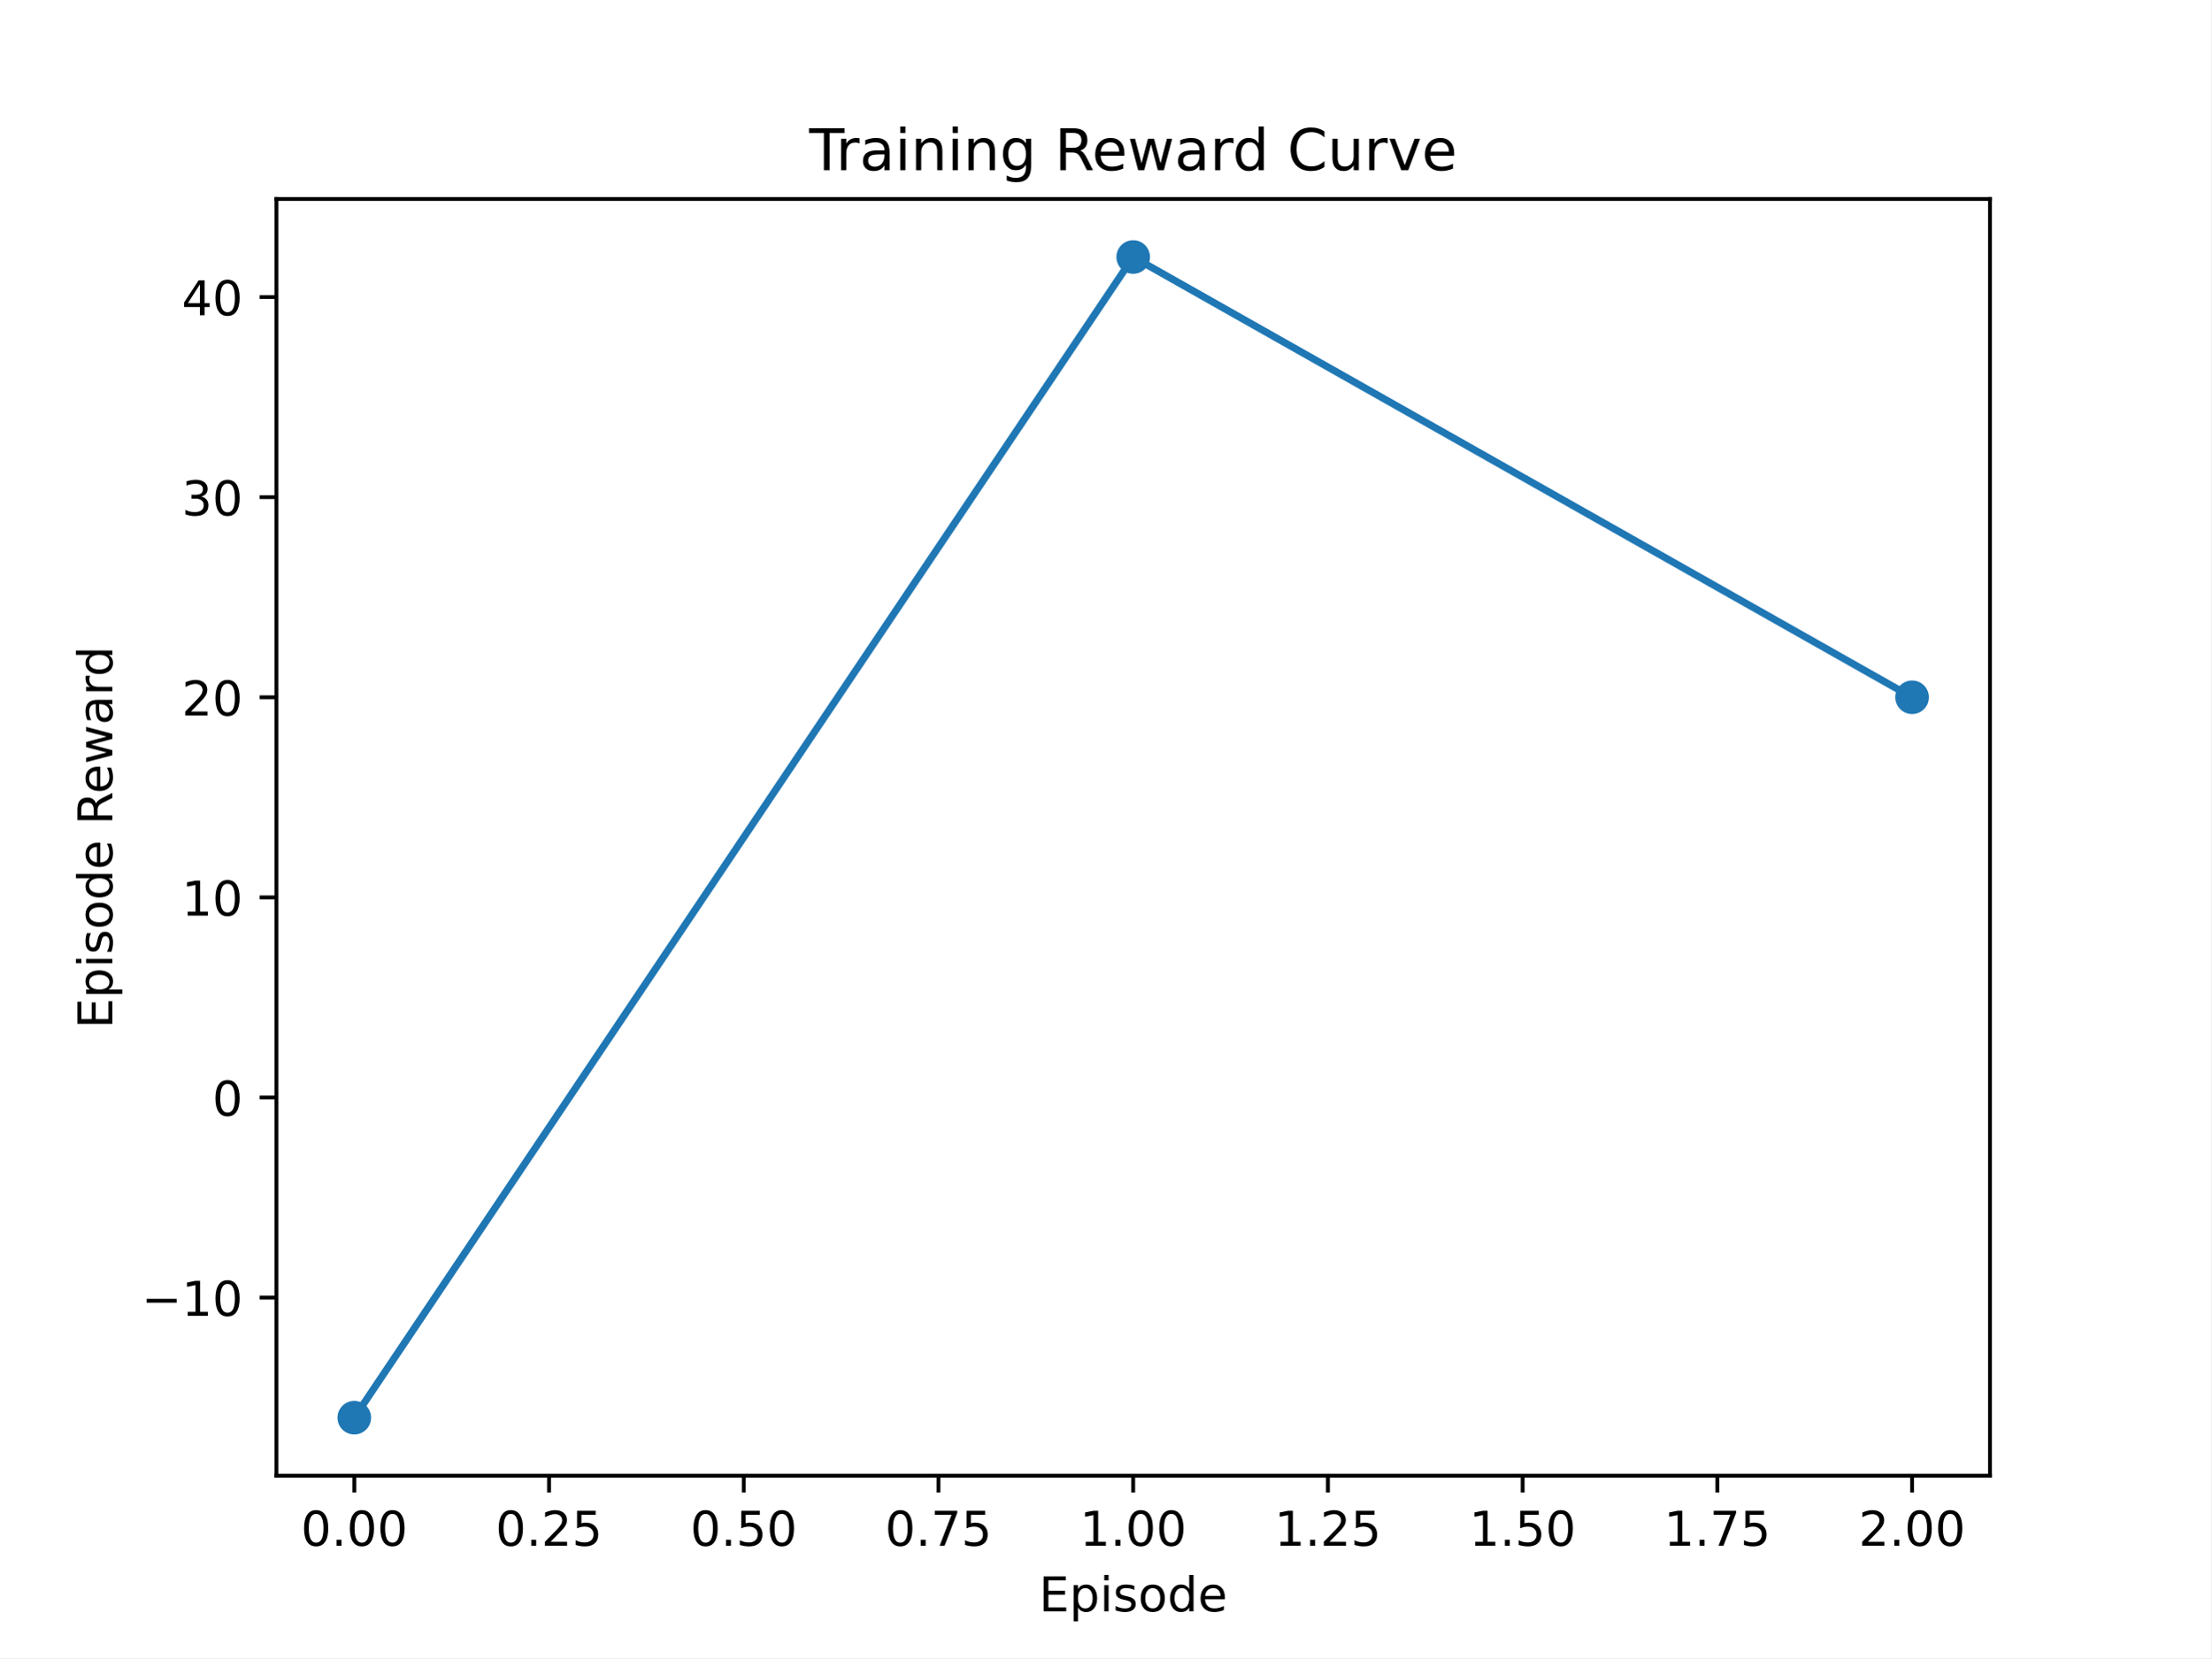
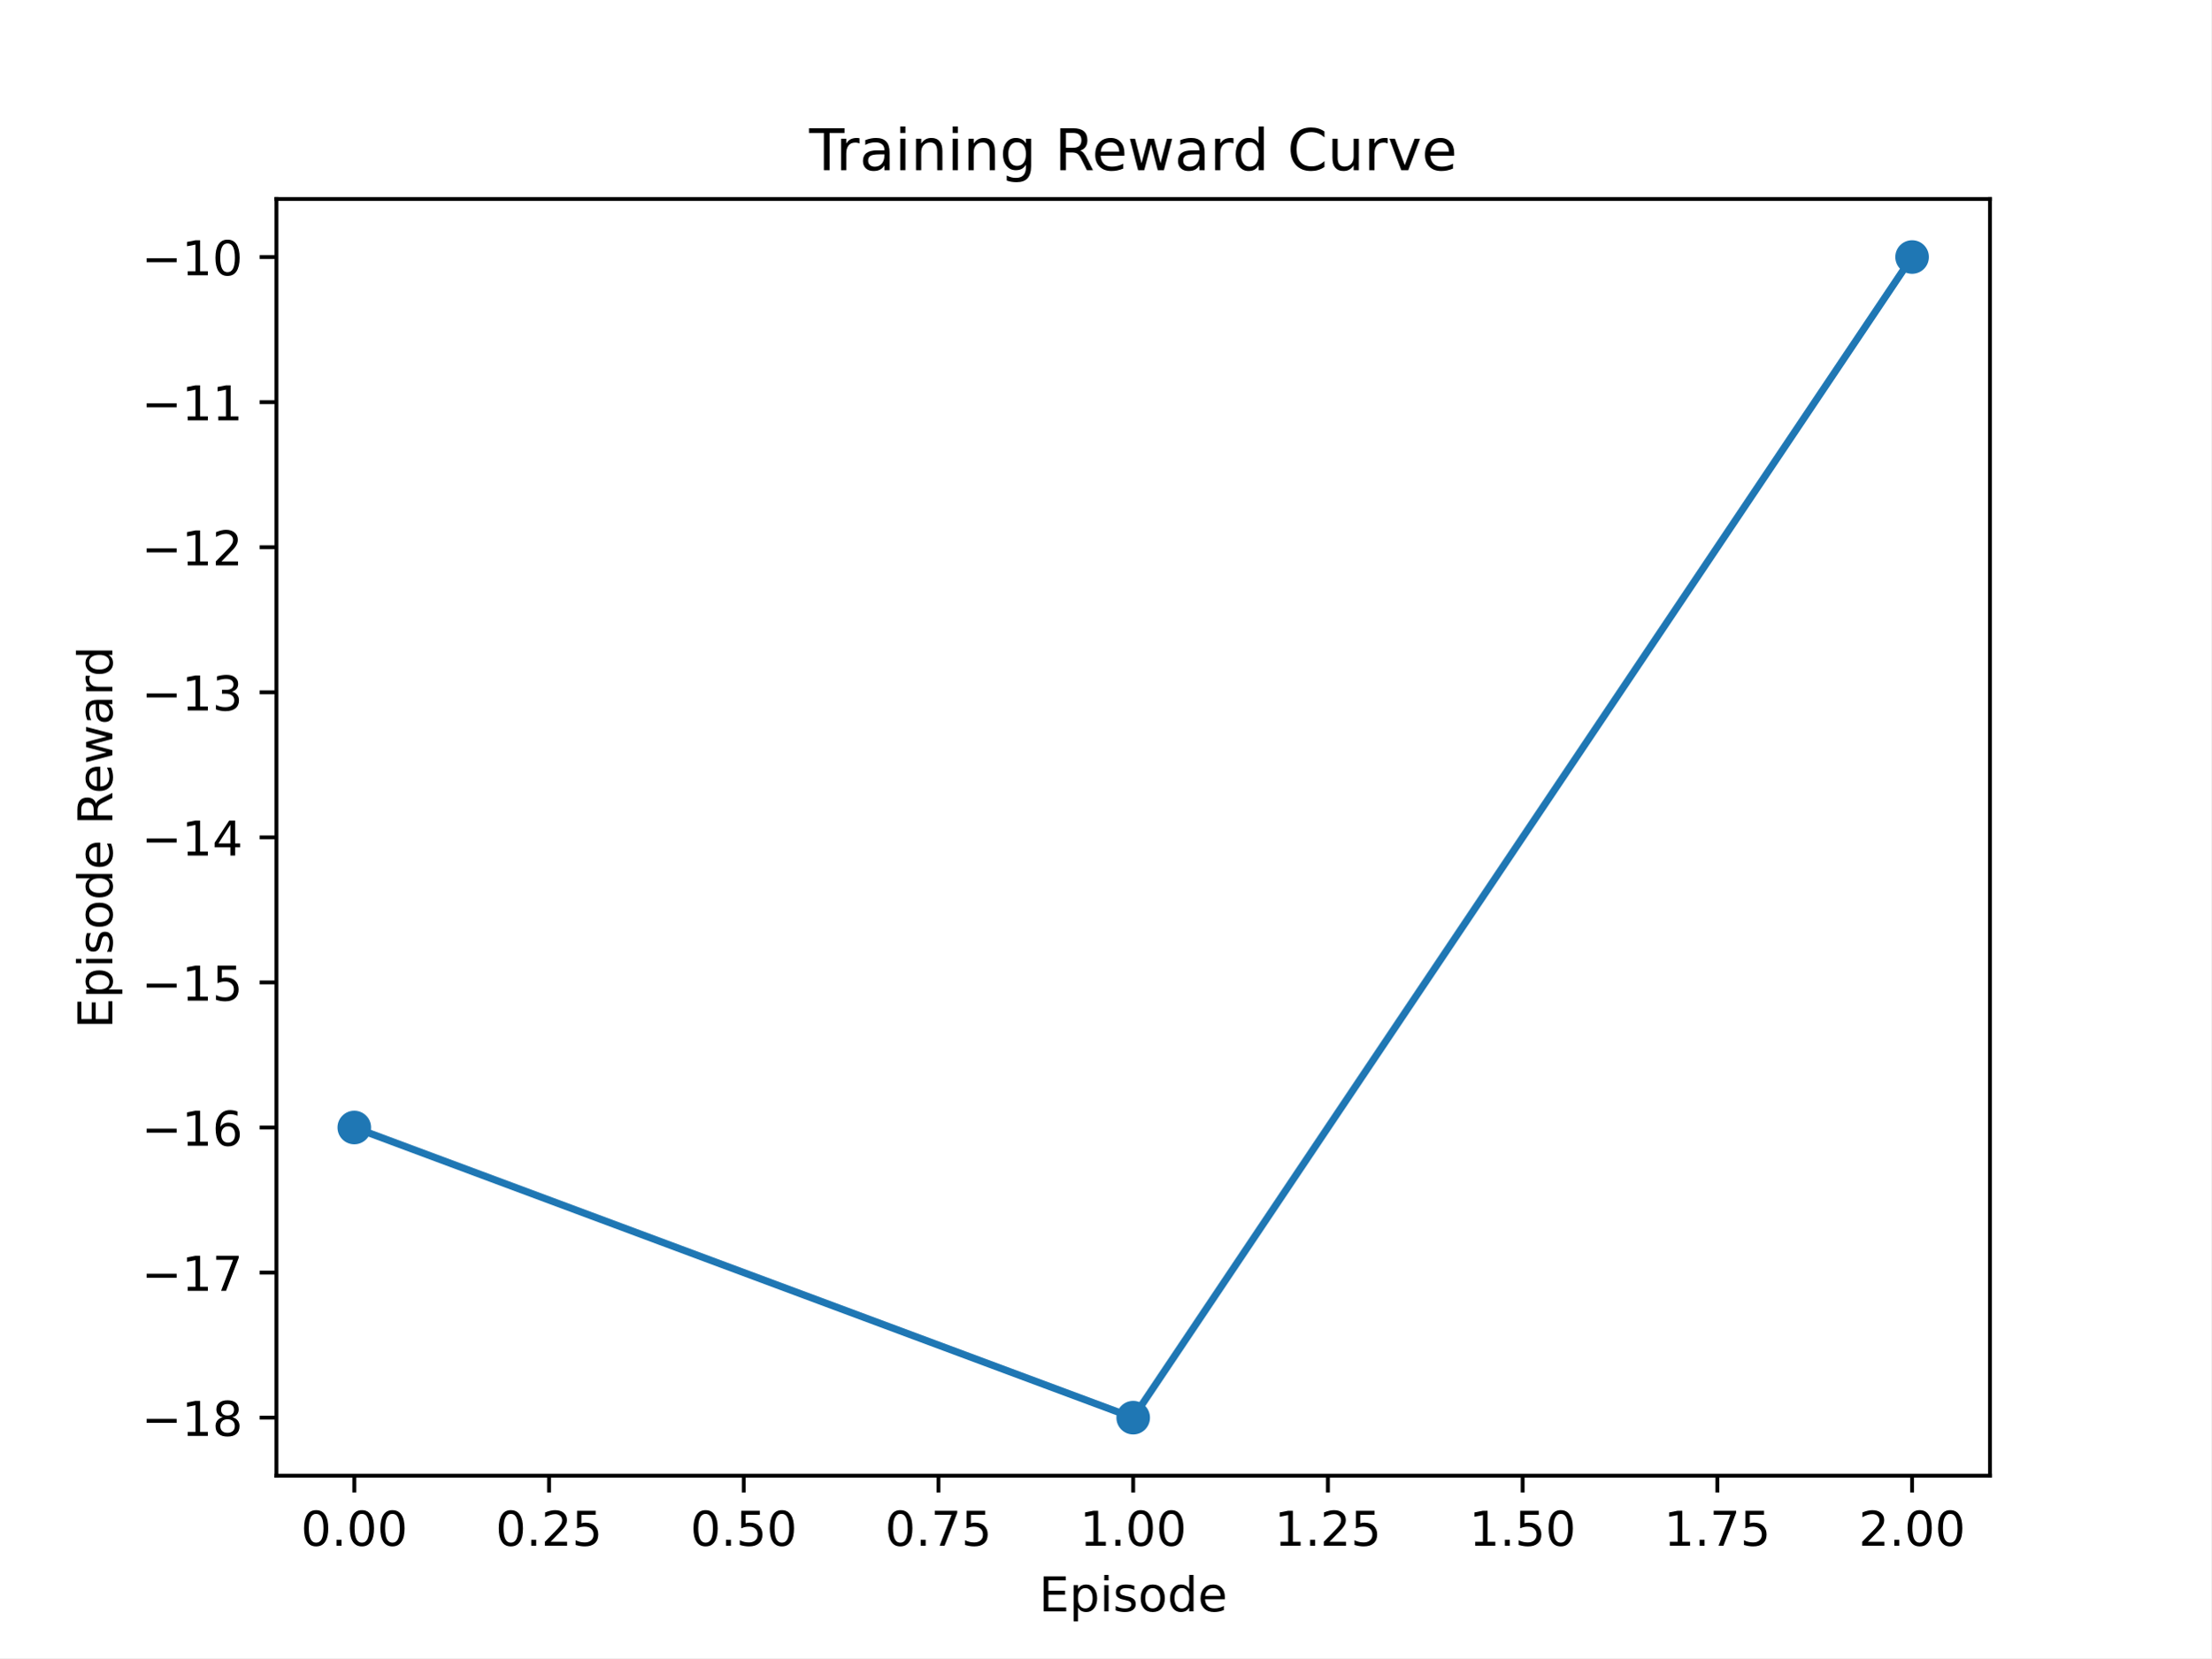
<svg xmlns="http://www.w3.org/2000/svg" xmlns:xlink="http://www.w3.org/1999/xlink" width="460.8pt" height="345.6pt" viewBox="0 0 460.8 345.6" version="1.1">
  <defs>
    <style type="text/css">*{stroke-linejoin: round; stroke-linecap: butt}</style>
  </defs>
  <g id="figure_1">
    <g id="patch_1">
      <path d="M 0 345.6  L 460.8 345.6  L 460.8 0  L 0 0  z " style="fill: #ffffff" />
    </g>
    <g id="axes_1">
      <g id="patch_2">
        <path d="M 57.6 307.584  L 414.72 307.584  L 414.72 41.472  L 57.6 41.472  z " style="fill: #ffffff" />
      </g>
      <g id="matplotlib.axis_1">
        <g id="xtick_1">
          <g id="line2d_1">
            <defs>
-               <path id="mb37537cf32" d="M 0 0  L 0 3.5  " style="stroke: #000000; stroke-width: 0.8" />
+               <path id="m8e12ad077d" d="M 0 0  L 0 3.5  " style="stroke: #000000; stroke-width: 0.8" />
            </defs>
            <g>
-               <use xlink:href="#mb37537cf32" x="73.833" y="307.584" style="stroke: #000000; stroke-width: 0.8" />
+               <use xlink:href="#m8e12ad077d" x="73.833" y="307.584" style="stroke: #000000; stroke-width: 0.8" />
            </g>
          </g>
          <g id="text_1">
            <g transform="translate(62.69991 322.1824) scale(0.1 -0.1)">
              <defs>
                <path id="DejaVuSans-30" d="M 2034 4250  Q 1547 4250 1301 3770  Q 1056 3291 1056 2328  Q 1056 1369 1301 889  Q 1547 409 2034 409  Q 2525 409 2770 889  Q 3016 1369 3016 2328  Q 3016 3291 2770 3770  Q 2525 4250 2034 4250  z M 2034 4750  Q 2819 4750 3233 4129  Q 3647 3509 3647 2328  Q 3647 1150 3233 529  Q 2819 -91 2034 -91  Q 1250 -91 836 529  Q 422 1150 422 2328  Q 422 3509 836 4129  Q 1250 4750 2034 4750  z " transform="scale(0.015625)" />
                <path id="DejaVuSans-2e" d="M 684 794  L 1344 794  L 1344 0  L 684 0  L 684 794  z " transform="scale(0.015625)" />
              </defs>
              <use xlink:href="#DejaVuSans-30" />
              <use xlink:href="#DejaVuSans-2e" x="63.623" />
              <use xlink:href="#DejaVuSans-30" x="95.41" />
              <use xlink:href="#DejaVuSans-30" x="159.033" />
            </g>
          </g>
        </g>
        <g id="xtick_2">
          <g id="line2d_2">
            <g>
-               <use xlink:href="#mb37537cf32" x="114.415" y="307.584" style="stroke: #000000; stroke-width: 0.8" />
+               <use xlink:href="#m8e12ad077d" x="114.415" y="307.584" style="stroke: #000000; stroke-width: 0.8" />
            </g>
          </g>
          <g id="text_2">
            <g transform="translate(103.2817 322.1824) scale(0.1 -0.1)">
              <defs>
                <path id="DejaVuSans-32" d="M 1228 531  L 3431 531  L 3431 0  L 469 0  L 469 531  Q 828 903 1448 1529  Q 2069 2156 2228 2338  Q 2531 2678 2651 2914  Q 2772 3150 2772 3378  Q 2772 3750 2511 3984  Q 2250 4219 1831 4219  Q 1534 4219 1204 4116  Q 875 4013 500 3803  L 500 4441  Q 881 4594 1212 4672  Q 1544 4750 1819 4750  Q 2544 4750 2975 4387  Q 3406 4025 3406 3419  Q 3406 3131 3298 2873  Q 3191 2616 2906 2266  Q 2828 2175 2409 1742  Q 1991 1309 1228 531  z " transform="scale(0.015625)" />
                <path id="DejaVuSans-35" d="M 691 4666  L 3169 4666  L 3169 4134  L 1269 4134  L 1269 2991  Q 1406 3038 1543 3061  Q 1681 3084 1819 3084  Q 2600 3084 3056 2656  Q 3513 2228 3513 1497  Q 3513 744 3044 326  Q 2575 -91 1722 -91  Q 1428 -91 1123 -41  Q 819 9 494 109  L 494 744  Q 775 591 1075 516  Q 1375 441 1709 441  Q 2250 441 2565 725  Q 2881 1009 2881 1497  Q 2881 1984 2565 2268  Q 2250 2553 1709 2553  Q 1456 2553 1204 2497  Q 953 2441 691 2322  L 691 4666  z " transform="scale(0.015625)" />
              </defs>
              <use xlink:href="#DejaVuSans-30" />
              <use xlink:href="#DejaVuSans-2e" x="63.623" />
              <use xlink:href="#DejaVuSans-32" x="95.41" />
              <use xlink:href="#DejaVuSans-35" x="159.033" />
            </g>
          </g>
        </g>
        <g id="xtick_3">
          <g id="line2d_3">
            <g>
-               <use xlink:href="#mb37537cf32" x="154.996" y="307.584" style="stroke: #000000; stroke-width: 0.8" />
+               <use xlink:href="#m8e12ad077d" x="154.996" y="307.584" style="stroke: #000000; stroke-width: 0.8" />
            </g>
          </g>
          <g id="text_3">
            <g transform="translate(143.8636 322.1824) scale(0.1 -0.1)">
              <use xlink:href="#DejaVuSans-30" />
              <use xlink:href="#DejaVuSans-2e" x="63.623" />
              <use xlink:href="#DejaVuSans-35" x="95.41" />
              <use xlink:href="#DejaVuSans-30" x="159.033" />
            </g>
          </g>
        </g>
        <g id="xtick_4">
          <g id="line2d_4">
            <g>
-               <use xlink:href="#mb37537cf32" x="195.578" y="307.584" style="stroke: #000000; stroke-width: 0.8" />
+               <use xlink:href="#m8e12ad077d" x="195.578" y="307.584" style="stroke: #000000; stroke-width: 0.8" />
            </g>
          </g>
          <g id="text_4">
            <g transform="translate(184.4454 322.1824) scale(0.1 -0.1)">
              <defs>
                <path id="DejaVuSans-37" d="M 525 4666  L 3525 4666  L 3525 4397  L 1831 0  L 1172 0  L 2766 4134  L 525 4134  L 525 4666  z " transform="scale(0.015625)" />
              </defs>
              <use xlink:href="#DejaVuSans-30" />
              <use xlink:href="#DejaVuSans-2e" x="63.623" />
              <use xlink:href="#DejaVuSans-37" x="95.41" />
              <use xlink:href="#DejaVuSans-35" x="159.033" />
            </g>
          </g>
        </g>
        <g id="xtick_5">
          <g id="line2d_5">
            <g>
-               <use xlink:href="#mb37537cf32" x="236.16" y="307.584" style="stroke: #000000; stroke-width: 0.8" />
+               <use xlink:href="#m8e12ad077d" x="236.16" y="307.584" style="stroke: #000000; stroke-width: 0.8" />
            </g>
          </g>
          <g id="text_5">
            <g transform="translate(225.0272 322.1824) scale(0.1 -0.1)">
              <defs>
                <path id="DejaVuSans-31" d="M 794 531  L 1825 531  L 1825 4091  L 703 3866  L 703 4441  L 1819 4666  L 2450 4666  L 2450 531  L 3481 531  L 3481 0  L 794 0  L 794 531  z " transform="scale(0.015625)" />
              </defs>
              <use xlink:href="#DejaVuSans-31" />
              <use xlink:href="#DejaVuSans-2e" x="63.623" />
              <use xlink:href="#DejaVuSans-30" x="95.41" />
              <use xlink:href="#DejaVuSans-30" x="159.033" />
            </g>
          </g>
        </g>
        <g id="xtick_6">
          <g id="line2d_6">
            <g>
-               <use xlink:href="#mb37537cf32" x="276.742" y="307.584" style="stroke: #000000; stroke-width: 0.8" />
+               <use xlink:href="#m8e12ad077d" x="276.742" y="307.584" style="stroke: #000000; stroke-width: 0.8" />
            </g>
          </g>
          <g id="text_6">
            <g transform="translate(265.609 322.1824) scale(0.1 -0.1)">
              <use xlink:href="#DejaVuSans-31" />
              <use xlink:href="#DejaVuSans-2e" x="63.623" />
              <use xlink:href="#DejaVuSans-32" x="95.41" />
              <use xlink:href="#DejaVuSans-35" x="159.033" />
            </g>
          </g>
        </g>
        <g id="xtick_7">
          <g id="line2d_7">
            <g>
-               <use xlink:href="#mb37537cf32" x="317.324" y="307.584" style="stroke: #000000; stroke-width: 0.8" />
+               <use xlink:href="#m8e12ad077d" x="317.324" y="307.584" style="stroke: #000000; stroke-width: 0.8" />
            </g>
          </g>
          <g id="text_7">
            <g transform="translate(306.1908 322.1824) scale(0.1 -0.1)">
              <use xlink:href="#DejaVuSans-31" />
              <use xlink:href="#DejaVuSans-2e" x="63.623" />
              <use xlink:href="#DejaVuSans-35" x="95.41" />
              <use xlink:href="#DejaVuSans-30" x="159.033" />
            </g>
          </g>
        </g>
        <g id="xtick_8">
          <g id="line2d_8">
            <g>
-               <use xlink:href="#mb37537cf32" x="357.905" y="307.584" style="stroke: #000000; stroke-width: 0.8" />
+               <use xlink:href="#m8e12ad077d" x="357.905" y="307.584" style="stroke: #000000; stroke-width: 0.8" />
            </g>
          </g>
          <g id="text_8">
            <g transform="translate(346.7726 322.1824) scale(0.1 -0.1)">
              <use xlink:href="#DejaVuSans-31" />
              <use xlink:href="#DejaVuSans-2e" x="63.623" />
              <use xlink:href="#DejaVuSans-37" x="95.41" />
              <use xlink:href="#DejaVuSans-35" x="159.033" />
            </g>
          </g>
        </g>
        <g id="xtick_9">
          <g id="line2d_9">
            <g>
-               <use xlink:href="#mb37537cf32" x="398.487" y="307.584" style="stroke: #000000; stroke-width: 0.8" />
+               <use xlink:href="#m8e12ad077d" x="398.487" y="307.584" style="stroke: #000000; stroke-width: 0.8" />
            </g>
          </g>
          <g id="text_9">
            <g transform="translate(387.3545 322.1824) scale(0.1 -0.1)">
              <use xlink:href="#DejaVuSans-32" />
              <use xlink:href="#DejaVuSans-2e" x="63.623" />
              <use xlink:href="#DejaVuSans-30" x="95.41" />
              <use xlink:href="#DejaVuSans-30" x="159.033" />
            </g>
          </g>
        </g>
        <g id="text_10">
          <g transform="translate(216.5225 335.8606) scale(0.1 -0.1)">
            <defs>
              <path id="DejaVuSans-45" d="M 628 4666  L 3578 4666  L 3578 4134  L 1259 4134  L 1259 2753  L 3481 2753  L 3481 2222  L 1259 2222  L 1259 531  L 3634 531  L 3634 0  L 628 0  L 628 4666  z " transform="scale(0.015625)" />
              <path id="DejaVuSans-70" d="M 1159 525  L 1159 -1331  L 581 -1331  L 581 3500  L 1159 3500  L 1159 2969  Q 1341 3281 1617 3432  Q 1894 3584 2278 3584  Q 2916 3584 3314 3078  Q 3713 2572 3713 1747  Q 3713 922 3314 415  Q 2916 -91 2278 -91  Q 1894 -91 1617 61  Q 1341 213 1159 525  z M 3116 1747  Q 3116 2381 2855 2742  Q 2594 3103 2138 3103  Q 1681 3103 1420 2742  Q 1159 2381 1159 1747  Q 1159 1113 1420 752  Q 1681 391 2138 391  Q 2594 391 2855 752  Q 3116 1113 3116 1747  z " transform="scale(0.015625)" />
              <path id="DejaVuSans-69" d="M 603 3500  L 1178 3500  L 1178 0  L 603 0  L 603 3500  z M 603 4863  L 1178 4863  L 1178 4134  L 603 4134  L 603 4863  z " transform="scale(0.015625)" />
              <path id="DejaVuSans-73" d="M 2834 3397  L 2834 2853  Q 2591 2978 2328 3040  Q 2066 3103 1784 3103  Q 1356 3103 1142 2972  Q 928 2841 928 2578  Q 928 2378 1081 2264  Q 1234 2150 1697 2047  L 1894 2003  Q 2506 1872 2764 1633  Q 3022 1394 3022 966  Q 3022 478 2636 193  Q 2250 -91 1575 -91  Q 1294 -91 989 -36  Q 684 19 347 128  L 347 722  Q 666 556 975 473  Q 1284 391 1588 391  Q 1994 391 2212 530  Q 2431 669 2431 922  Q 2431 1156 2273 1281  Q 2116 1406 1581 1522  L 1381 1569  Q 847 1681 609 1914  Q 372 2147 372 2553  Q 372 3047 722 3315  Q 1072 3584 1716 3584  Q 2034 3584 2315 3537  Q 2597 3491 2834 3397  z " transform="scale(0.015625)" />
              <path id="DejaVuSans-6f" d="M 1959 3097  Q 1497 3097 1228 2736  Q 959 2375 959 1747  Q 959 1119 1226 758  Q 1494 397 1959 397  Q 2419 397 2687 759  Q 2956 1122 2956 1747  Q 2956 2369 2687 2733  Q 2419 3097 1959 3097  z M 1959 3584  Q 2709 3584 3137 3096  Q 3566 2609 3566 1747  Q 3566 888 3137 398  Q 2709 -91 1959 -91  Q 1206 -91 779 398  Q 353 888 353 1747  Q 353 2609 779 3096  Q 1206 3584 1959 3584  z " transform="scale(0.015625)" />
              <path id="DejaVuSans-64" d="M 2906 2969  L 2906 4863  L 3481 4863  L 3481 0  L 2906 0  L 2906 525  Q 2725 213 2448 61  Q 2172 -91 1784 -91  Q 1150 -91 751 415  Q 353 922 353 1747  Q 353 2572 751 3078  Q 1150 3584 1784 3584  Q 2172 3584 2448 3432  Q 2725 3281 2906 2969  z M 947 1747  Q 947 1113 1208 752  Q 1469 391 1925 391  Q 2381 391 2643 752  Q 2906 1113 2906 1747  Q 2906 2381 2643 2742  Q 2381 3103 1925 3103  Q 1469 3103 1208 2742  Q 947 2381 947 1747  z " transform="scale(0.015625)" />
              <path id="DejaVuSans-65" d="M 3597 1894  L 3597 1613  L 953 1613  Q 991 1019 1311 708  Q 1631 397 2203 397  Q 2534 397 2845 478  Q 3156 559 3463 722  L 3463 178  Q 3153 47 2828 -22  Q 2503 -91 2169 -91  Q 1331 -91 842 396  Q 353 884 353 1716  Q 353 2575 817 3079  Q 1281 3584 2069 3584  Q 2775 3584 3186 3129  Q 3597 2675 3597 1894  z M 3022 2063  Q 3016 2534 2758 2815  Q 2500 3097 2075 3097  Q 1594 3097 1305 2825  Q 1016 2553 972 2059  L 3022 2063  z " transform="scale(0.015625)" />
            </defs>
            <use xlink:href="#DejaVuSans-45" />
            <use xlink:href="#DejaVuSans-70" x="63.184" />
            <use xlink:href="#DejaVuSans-69" x="126.66" />
            <use xlink:href="#DejaVuSans-73" x="154.443" />
            <use xlink:href="#DejaVuSans-6f" x="206.543" />
            <use xlink:href="#DejaVuSans-64" x="267.725" />
            <use xlink:href="#DejaVuSans-65" x="331.201" />
          </g>
        </g>
      </g>
      <g id="matplotlib.axis_2">
        <g id="ytick_1">
          <g id="line2d_10">
            <defs>
-               <path id="mcfd0d79a10" d="M 0 0  L -3.5 0  " style="stroke: #000000; stroke-width: 0.8" />
+               <path id="m39dcddbea9" d="M 0 0  L -3.5 0  " style="stroke: #000000; stroke-width: 0.8" />
            </defs>
            <g>
-               <use xlink:href="#mcfd0d79a10" x="57.6" y="270.462" style="stroke: #000000; stroke-width: 0.8" />
+               <use xlink:href="#m39dcddbea9" x="57.6" y="295.488" style="stroke: #000000; stroke-width: 0.8" />
            </g>
          </g>
          <g id="text_11">
-             <g transform="translate(29.49531 274.261) scale(0.1 -0.1)">
+             <g transform="translate(29.49531 299.2872) scale(0.1 -0.1)">
              <defs>
                <path id="DejaVuSans-2212" d="M 678 2272  L 4684 2272  L 4684 1741  L 678 1741  L 678 2272  z " transform="scale(0.015625)" />
-               </defs>
-               <use xlink:href="#DejaVuSans-2212" />
-               <use xlink:href="#DejaVuSans-31" x="83.789" />
-               <use xlink:href="#DejaVuSans-30" x="147.412" />
+                 <path id="DejaVuSans-38" d="M 2034 2216  Q 1584 2216 1326 1975  Q 1069 1734 1069 1313  Q 1069 891 1326 650  Q 1584 409 2034 409  Q 2484 409 2743 651  Q 3003 894 3003 1313  Q 3003 1734 2745 1975  Q 2488 2216 2034 2216  z M 1403 2484  Q 997 2584 770 2862  Q 544 3141 544 3541  Q 544 4100 942 4425  Q 1341 4750 2034 4750  Q 2731 4750 3128 4425  Q 3525 4100 3525 3541  Q 3525 3141 3298 2862  Q 3072 2584 2669 2484  Q 3125 2378 3379 2068  Q 3634 1759 3634 1313  Q 3634 634 3220 271  Q 2806 -91 2034 -91  Q 1263 -91 848 271  Q 434 634 434 1313  Q 434 1759 690 2068  Q 947 2378 1403 2484  z M 1172 3481  Q 1172 3119 1398 2916  Q 1625 2713 2034 2713  Q 2441 2713 2670 2916  Q 2900 3119 2900 3481  Q 2900 3844 2670 4047  Q 2441 4250 2034 4250  Q 1625 4250 1398 4047  Q 1172 3844 1172 3481  z " transform="scale(0.015625)" />
+               </defs>
+               <use xlink:href="#DejaVuSans-2212" />
+               <use xlink:href="#DejaVuSans-31" x="83.789" />
+               <use xlink:href="#DejaVuSans-38" x="147.412" />
            </g>
          </g>
        </g>
        <g id="ytick_2">
          <g id="line2d_11">
            <g>
-               <use xlink:href="#mcfd0d79a10" x="57.6" y="228.751" style="stroke: #000000; stroke-width: 0.8" />
+               <use xlink:href="#m39dcddbea9" x="57.6" y="265.248" style="stroke: #000000; stroke-width: 0.8" />
            </g>
          </g>
          <g id="text_12">
-             <g transform="translate(44.2375 232.5507) scale(0.1 -0.1)">
-               <use xlink:href="#DejaVuSans-30" />
+             <g transform="translate(29.49531 269.0472) scale(0.1 -0.1)">
+               <use xlink:href="#DejaVuSans-2212" />
+               <use xlink:href="#DejaVuSans-31" x="83.789" />
+               <use xlink:href="#DejaVuSans-37" x="147.412" />
            </g>
          </g>
        </g>
        <g id="ytick_3">
          <g id="line2d_12">
            <g>
-               <use xlink:href="#mcfd0d79a10" x="57.6" y="187.041" style="stroke: #000000; stroke-width: 0.8" />
+               <use xlink:href="#m39dcddbea9" x="57.6" y="235.008" style="stroke: #000000; stroke-width: 0.8" />
            </g>
          </g>
          <g id="text_13">
-             <g transform="translate(37.875 190.8403) scale(0.1 -0.1)">
-               <use xlink:href="#DejaVuSans-31" />
-               <use xlink:href="#DejaVuSans-30" x="63.623" />
+             <g transform="translate(29.49531 238.8072) scale(0.1 -0.1)">
+               <defs>
+                 <path id="DejaVuSans-36" d="M 2113 2584  Q 1688 2584 1439 2293  Q 1191 2003 1191 1497  Q 1191 994 1439 701  Q 1688 409 2113 409  Q 2538 409 2786 701  Q 3034 994 3034 1497  Q 3034 2003 2786 2293  Q 2538 2584 2113 2584  z M 3366 4563  L 3366 3988  Q 3128 4100 2886 4159  Q 2644 4219 2406 4219  Q 1781 4219 1451 3797  Q 1122 3375 1075 2522  Q 1259 2794 1537 2939  Q 1816 3084 2150 3084  Q 2853 3084 3261 2657  Q 3669 2231 3669 1497  Q 3669 778 3244 343  Q 2819 -91 2113 -91  Q 1303 -91 875 529  Q 447 1150 447 2328  Q 447 3434 972 4092  Q 1497 4750 2381 4750  Q 2619 4750 2861 4703  Q 3103 4656 3366 4563  z " transform="scale(0.015625)" />
+               </defs>
+               <use xlink:href="#DejaVuSans-2212" />
+               <use xlink:href="#DejaVuSans-31" x="83.789" />
+               <use xlink:href="#DejaVuSans-36" x="147.412" />
            </g>
          </g>
        </g>
        <g id="ytick_4">
          <g id="line2d_13">
            <g>
-               <use xlink:href="#mcfd0d79a10" x="57.6" y="145.331" style="stroke: #000000; stroke-width: 0.8" />
+               <use xlink:href="#m39dcddbea9" x="57.6" y="204.768" style="stroke: #000000; stroke-width: 0.8" />
            </g>
          </g>
          <g id="text_14">
-             <g transform="translate(37.875 149.13) scale(0.1 -0.1)">
-               <use xlink:href="#DejaVuSans-32" />
-               <use xlink:href="#DejaVuSans-30" x="63.623" />
+             <g transform="translate(29.49531 208.5672) scale(0.1 -0.1)">
+               <use xlink:href="#DejaVuSans-2212" />
+               <use xlink:href="#DejaVuSans-31" x="83.789" />
+               <use xlink:href="#DejaVuSans-35" x="147.412" />
            </g>
          </g>
        </g>
        <g id="ytick_5">
          <g id="line2d_14">
            <g>
-               <use xlink:href="#mcfd0d79a10" x="57.6" y="103.62" style="stroke: #000000; stroke-width: 0.8" />
+               <use xlink:href="#m39dcddbea9" x="57.6" y="174.528" style="stroke: #000000; stroke-width: 0.8" />
            </g>
          </g>
          <g id="text_15">
-             <g transform="translate(37.875 107.4196) scale(0.1 -0.1)">
-               <defs>
-                 <path id="DejaVuSans-33" d="M 2597 2516  Q 3050 2419 3304 2112  Q 3559 1806 3559 1356  Q 3559 666 3084 287  Q 2609 -91 1734 -91  Q 1441 -91 1130 -33  Q 819 25 488 141  L 488 750  Q 750 597 1062 519  Q 1375 441 1716 441  Q 2309 441 2620 675  Q 2931 909 2931 1356  Q 2931 1769 2642 2001  Q 2353 2234 1838 2234  L 1294 2234  L 1294 2753  L 1863 2753  Q 2328 2753 2575 2939  Q 2822 3125 2822 3475  Q 2822 3834 2567 4026  Q 2313 4219 1838 4219  Q 1578 4219 1281 4162  Q 984 4106 628 3988  L 628 4550  Q 988 4650 1302 4700  Q 1616 4750 1894 4750  Q 2613 4750 3031 4423  Q 3450 4097 3450 3541  Q 3450 3153 3228 2886  Q 3006 2619 2597 2516  z " transform="scale(0.015625)" />
-               </defs>
-               <use xlink:href="#DejaVuSans-33" />
-               <use xlink:href="#DejaVuSans-30" x="63.623" />
+             <g transform="translate(29.49531 178.3272) scale(0.1 -0.1)">
+               <defs>
+                 <path id="DejaVuSans-34" d="M 2419 4116  L 825 1625  L 2419 1625  L 2419 4116  z M 2253 4666  L 3047 4666  L 3047 1625  L 3713 1625  L 3713 1100  L 3047 1100  L 3047 0  L 2419 0  L 2419 1100  L 313 1100  L 313 1709  L 2253 4666  z " transform="scale(0.015625)" />
+               </defs>
+               <use xlink:href="#DejaVuSans-2212" />
+               <use xlink:href="#DejaVuSans-31" x="83.789" />
+               <use xlink:href="#DejaVuSans-34" x="147.412" />
            </g>
          </g>
        </g>
        <g id="ytick_6">
          <g id="line2d_15">
            <g>
-               <use xlink:href="#mcfd0d79a10" x="57.6" y="61.91" style="stroke: #000000; stroke-width: 0.8" />
+               <use xlink:href="#m39dcddbea9" x="57.6" y="144.288" style="stroke: #000000; stroke-width: 0.8" />
            </g>
          </g>
          <g id="text_16">
-             <g transform="translate(37.875 65.70929) scale(0.1 -0.1)">
-               <defs>
-                 <path id="DejaVuSans-34" d="M 2419 4116  L 825 1625  L 2419 1625  L 2419 4116  z M 2253 4666  L 3047 4666  L 3047 1625  L 3713 1625  L 3713 1100  L 3047 1100  L 3047 0  L 2419 0  L 2419 1100  L 313 1100  L 313 1709  L 2253 4666  z " transform="scale(0.015625)" />
-               </defs>
-               <use xlink:href="#DejaVuSans-34" />
-               <use xlink:href="#DejaVuSans-30" x="63.623" />
-             </g>
-           </g>
-         </g>
-         <g id="text_17">
+             <g transform="translate(29.49531 148.0872) scale(0.1 -0.1)">
+               <defs>
+                 <path id="DejaVuSans-33" d="M 2597 2516  Q 3050 2419 3304 2112  Q 3559 1806 3559 1356  Q 3559 666 3084 287  Q 2609 -91 1734 -91  Q 1441 -91 1130 -33  Q 819 25 488 141  L 488 750  Q 750 597 1062 519  Q 1375 441 1716 441  Q 2309 441 2620 675  Q 2931 909 2931 1356  Q 2931 1769 2642 2001  Q 2353 2234 1838 2234  L 1294 2234  L 1294 2753  L 1863 2753  Q 2328 2753 2575 2939  Q 2822 3125 2822 3475  Q 2822 3834 2567 4026  Q 2313 4219 1838 4219  Q 1578 4219 1281 4162  Q 984 4106 628 3988  L 628 4550  Q 988 4650 1302 4700  Q 1616 4750 1894 4750  Q 2613 4750 3031 4423  Q 3450 4097 3450 3541  Q 3450 3153 3228 2886  Q 3006 2619 2597 2516  z " transform="scale(0.015625)" />
+               </defs>
+               <use xlink:href="#DejaVuSans-2212" />
+               <use xlink:href="#DejaVuSans-31" x="83.789" />
+               <use xlink:href="#DejaVuSans-33" x="147.412" />
+             </g>
+           </g>
+         </g>
+         <g id="ytick_7">
+           <g id="line2d_16">
+             <g>
+               <use xlink:href="#m39dcddbea9" x="57.6" y="114.048" style="stroke: #000000; stroke-width: 0.8" />
+             </g>
+           </g>
+           <g id="text_17">
+             <g transform="translate(29.49531 117.8472) scale(0.1 -0.1)">
+               <use xlink:href="#DejaVuSans-2212" />
+               <use xlink:href="#DejaVuSans-31" x="83.789" />
+               <use xlink:href="#DejaVuSans-32" x="147.412" />
+             </g>
+           </g>
+         </g>
+         <g id="ytick_8">
+           <g id="line2d_17">
+             <g>
+               <use xlink:href="#m39dcddbea9" x="57.6" y="83.808" style="stroke: #000000; stroke-width: 0.8" />
+             </g>
+           </g>
+           <g id="text_18">
+             <g transform="translate(29.49531 87.60722) scale(0.1 -0.1)">
+               <use xlink:href="#DejaVuSans-2212" />
+               <use xlink:href="#DejaVuSans-31" x="83.789" />
+               <use xlink:href="#DejaVuSans-31" x="147.412" />
+             </g>
+           </g>
+         </g>
+         <g id="ytick_9">
+           <g id="line2d_18">
+             <g>
+               <use xlink:href="#m39dcddbea9" x="57.6" y="53.568" style="stroke: #000000; stroke-width: 0.8" />
+             </g>
+           </g>
+           <g id="text_19">
+             <g transform="translate(29.49531 57.36722) scale(0.1 -0.1)">
+               <use xlink:href="#DejaVuSans-2212" />
+               <use xlink:href="#DejaVuSans-31" x="83.789" />
+               <use xlink:href="#DejaVuSans-30" x="147.412" />
+             </g>
+           </g>
+         </g>
+         <g id="text_20">
          <g transform="translate(23.41562 214.3757) rotate(-90) scale(0.1 -0.1)">
            <defs>
              <path id="DejaVuSans-20" transform="scale(0.015625)" />
              <path id="DejaVuSans-52" d="M 2841 2188  Q 3044 2119 3236 1894  Q 3428 1669 3622 1275  L 4263 0  L 3584 0  L 2988 1197  Q 2756 1666 2539 1819  Q 2322 1972 1947 1972  L 1259 1972  L 1259 0  L 628 0  L 628 4666  L 2053 4666  Q 2853 4666 3247 4331  Q 3641 3997 3641 3322  Q 3641 2881 3436 2590  Q 3231 2300 2841 2188  z M 1259 4147  L 1259 2491  L 2053 2491  Q 2509 2491 2742 2702  Q 2975 2913 2975 3322  Q 2975 3731 2742 3939  Q 2509 4147 2053 4147  L 1259 4147  z " transform="scale(0.015625)" />
              <path id="DejaVuSans-77" d="M 269 3500  L 844 3500  L 1563 769  L 2278 3500  L 2956 3500  L 3675 769  L 4391 3500  L 4966 3500  L 4050 0  L 3372 0  L 2619 2869  L 1863 0  L 1184 0  L 269 3500  z " transform="scale(0.015625)" />
              <path id="DejaVuSans-61" d="M 2194 1759  Q 1497 1759 1228 1600  Q 959 1441 959 1056  Q 959 750 1161 570  Q 1363 391 1709 391  Q 2188 391 2477 730  Q 2766 1069 2766 1631  L 2766 1759  L 2194 1759  z M 3341 1997  L 3341 0  L 2766 0  L 2766 531  Q 2569 213 2275 61  Q 1981 -91 1556 -91  Q 1019 -91 701 211  Q 384 513 384 1019  Q 384 1609 779 1909  Q 1175 2209 1959 2209  L 2766 2209  L 2766 2266  Q 2766 2663 2505 2880  Q 2244 3097 1772 3097  Q 1472 3097 1187 3025  Q 903 2953 641 2809  L 641 3341  Q 956 3463 1253 3523  Q 1550 3584 1831 3584  Q 2591 3584 2966 3190  Q 3341 2797 3341 1997  z " transform="scale(0.015625)" />
              <path id="DejaVuSans-72" d="M 2631 2963  Q 2534 3019 2420 3045  Q 2306 3072 2169 3072  Q 1681 3072 1420 2755  Q 1159 2438 1159 1844  L 1159 0  L 581 0  L 581 3500  L 1159 3500  L 1159 2956  Q 1341 3275 1631 3429  Q 1922 3584 2338 3584  Q 2397 3584 2469 3576  Q 2541 3569 2628 3553  L 2631 2963  z " transform="scale(0.015625)" />
            </defs>
            <use xlink:href="#DejaVuSans-45" />
            <use xlink:href="#DejaVuSans-70" x="63.184" />
            <use xlink:href="#DejaVuSans-69" x="126.66" />
            <use xlink:href="#DejaVuSans-73" x="154.443" />
            <use xlink:href="#DejaVuSans-6f" x="206.543" />
            <use xlink:href="#DejaVuSans-64" x="267.725" />
            <use xlink:href="#DejaVuSans-65" x="331.201" />
            <use xlink:href="#DejaVuSans-20" x="392.725" />
            <use xlink:href="#DejaVuSans-52" x="424.512" />
            <use xlink:href="#DejaVuSans-65" x="489.494" />
            <use xlink:href="#DejaVuSans-77" x="551.018" />
            <use xlink:href="#DejaVuSans-61" x="632.805" />
            <use xlink:href="#DejaVuSans-72" x="694.084" />
            <use xlink:href="#DejaVuSans-64" x="733.447" />
          </g>
        </g>
      </g>
-       <g id="line2d_16">
-         <path d="M 73.833 295.488  L 236.16 53.568  L 398.487 145.331  " clip-path="url(#p1ed1c68c87)" style="fill: none; stroke: #1f77b4; stroke-width: 1.5; stroke-linecap: square" />
+       <g id="line2d_19">
+         <path d="M 73.833 235.008  L 236.16 295.488  L 398.487 53.568  " clip-path="url(#pd3e2fc25f5)" style="fill: none; stroke: #1f77b4; stroke-width: 1.5; stroke-linecap: square" />
        <defs>
-           <path id="m73547ddb72" d="M 0 3  C 0.796 3 1.559 2.684 2.121 2.121  C 2.684 1.559 3 0.796 3 0  C 3 -0.796 2.684 -1.559 2.121 -2.121  C 1.559 -2.684 0.796 -3 0 -3  C -0.796 -3 -1.559 -2.684 -2.121 -2.121  C -2.684 -1.559 -3 -0.796 -3 0  C -3 0.796 -2.684 1.559 -2.121 2.121  C -1.559 2.684 -0.796 3 0 3  z " style="stroke: #1f77b4" />
+           <path id="me74c0f2aac" d="M 0 3  C 0.796 3 1.559 2.684 2.121 2.121  C 2.684 1.559 3 0.796 3 0  C 3 -0.796 2.684 -1.559 2.121 -2.121  C 1.559 -2.684 0.796 -3 0 -3  C -0.796 -3 -1.559 -2.684 -2.121 -2.121  C -2.684 -1.559 -3 -0.796 -3 0  C -3 0.796 -2.684 1.559 -2.121 2.121  C -1.559 2.684 -0.796 3 0 3  z " style="stroke: #1f77b4" />
        </defs>
-         <g clip-path="url(#p1ed1c68c87)">
-           <use xlink:href="#m73547ddb72" x="73.833" y="295.488" style="fill: #1f77b4; stroke: #1f77b4" />
-           <use xlink:href="#m73547ddb72" x="236.16" y="53.568" style="fill: #1f77b4; stroke: #1f77b4" />
-           <use xlink:href="#m73547ddb72" x="398.487" y="145.331" style="fill: #1f77b4; stroke: #1f77b4" />
+         <g clip-path="url(#pd3e2fc25f5)">
+           <use xlink:href="#me74c0f2aac" x="73.833" y="235.008" style="fill: #1f77b4; stroke: #1f77b4" />
+           <use xlink:href="#me74c0f2aac" x="236.16" y="295.488" style="fill: #1f77b4; stroke: #1f77b4" />
+           <use xlink:href="#me74c0f2aac" x="398.487" y="53.568" style="fill: #1f77b4; stroke: #1f77b4" />
        </g>
      </g>
      <g id="patch_3">
        <path d="M 57.6 307.584  L 57.6 41.472  " style="fill: none; stroke: #000000; stroke-width: 0.8; stroke-linejoin: miter; stroke-linecap: square" />
      </g>
      <g id="patch_4">
        <path d="M 414.72 307.584  L 414.72 41.472  " style="fill: none; stroke: #000000; stroke-width: 0.8; stroke-linejoin: miter; stroke-linecap: square" />
      </g>
      <g id="patch_5">
        <path d="M 57.6 307.584  L 414.72 307.584  " style="fill: none; stroke: #000000; stroke-width: 0.8; stroke-linejoin: miter; stroke-linecap: square" />
      </g>
      <g id="patch_6">
        <path d="M 57.6 41.472  L 414.72 41.472  " style="fill: none; stroke: #000000; stroke-width: 0.8; stroke-linejoin: miter; stroke-linecap: square" />
      </g>
-       <g id="text_18">
+       <g id="text_21">
        <g transform="translate(168.6281 35.472) scale(0.12 -0.12)">
          <defs>
            <path id="DejaVuSans-54" d="M -19 4666  L 3928 4666  L 3928 4134  L 2272 4134  L 2272 0  L 1638 0  L 1638 4134  L -19 4134  L -19 4666  z " transform="scale(0.015625)" />
            <path id="DejaVuSans-6e" d="M 3513 2113  L 3513 0  L 2938 0  L 2938 2094  Q 2938 2591 2744 2837  Q 2550 3084 2163 3084  Q 1697 3084 1428 2787  Q 1159 2491 1159 1978  L 1159 0  L 581 0  L 581 3500  L 1159 3500  L 1159 2956  Q 1366 3272 1645 3428  Q 1925 3584 2291 3584  Q 2894 3584 3203 3211  Q 3513 2838 3513 2113  z " transform="scale(0.015625)" />
            <path id="DejaVuSans-67" d="M 2906 1791  Q 2906 2416 2648 2759  Q 2391 3103 1925 3103  Q 1463 3103 1205 2759  Q 947 2416 947 1791  Q 947 1169 1205 825  Q 1463 481 1925 481  Q 2391 481 2648 825  Q 2906 1169 2906 1791  z M 3481 434  Q 3481 -459 3084 -895  Q 2688 -1331 1869 -1331  Q 1566 -1331 1297 -1286  Q 1028 -1241 775 -1147  L 775 -588  Q 1028 -725 1275 -790  Q 1522 -856 1778 -856  Q 2344 -856 2625 -561  Q 2906 -266 2906 331  L 2906 616  Q 2728 306 2450 153  Q 2172 0 1784 0  Q 1141 0 747 490  Q 353 981 353 1791  Q 353 2603 747 3093  Q 1141 3584 1784 3584  Q 2172 3584 2450 3431  Q 2728 3278 2906 2969  L 2906 3500  L 3481 3500  L 3481 434  z " transform="scale(0.015625)" />
            <path id="DejaVuSans-43" d="M 4122 4306  L 4122 3641  Q 3803 3938 3442 4084  Q 3081 4231 2675 4231  Q 1875 4231 1450 3742  Q 1025 3253 1025 2328  Q 1025 1406 1450 917  Q 1875 428 2675 428  Q 3081 428 3442 575  Q 3803 722 4122 1019  L 4122 359  Q 3791 134 3420 21  Q 3050 -91 2638 -91  Q 1578 -91 968 557  Q 359 1206 359 2328  Q 359 3453 968 4101  Q 1578 4750 2638 4750  Q 3056 4750 3426 4639  Q 3797 4528 4122 4306  z " transform="scale(0.015625)" />
            <path id="DejaVuSans-75" d="M 544 1381  L 544 3500  L 1119 3500  L 1119 1403  Q 1119 906 1312 657  Q 1506 409 1894 409  Q 2359 409 2629 706  Q 2900 1003 2900 1516  L 2900 3500  L 3475 3500  L 3475 0  L 2900 0  L 2900 538  Q 2691 219 2414 64  Q 2138 -91 1772 -91  Q 1169 -91 856 284  Q 544 659 544 1381  z M 1991 3584  L 1991 3584  z " transform="scale(0.015625)" />
            <path id="DejaVuSans-76" d="M 191 3500  L 800 3500  L 1894 563  L 2988 3500  L 3597 3500  L 2284 0  L 1503 0  L 191 3500  z " transform="scale(0.015625)" />
          </defs>
          <use xlink:href="#DejaVuSans-54" />
          <use xlink:href="#DejaVuSans-72" x="46.334" />
          <use xlink:href="#DejaVuSans-61" x="87.447" />
          <use xlink:href="#DejaVuSans-69" x="148.727" />
          <use xlink:href="#DejaVuSans-6e" x="176.51" />
          <use xlink:href="#DejaVuSans-69" x="239.889" />
          <use xlink:href="#DejaVuSans-6e" x="267.672" />
          <use xlink:href="#DejaVuSans-67" x="331.051" />
          <use xlink:href="#DejaVuSans-20" x="394.527" />
          <use xlink:href="#DejaVuSans-52" x="426.314" />
          <use xlink:href="#DejaVuSans-65" x="491.297" />
          <use xlink:href="#DejaVuSans-77" x="552.82" />
          <use xlink:href="#DejaVuSans-61" x="634.607" />
          <use xlink:href="#DejaVuSans-72" x="695.887" />
          <use xlink:href="#DejaVuSans-64" x="735.25" />
          <use xlink:href="#DejaVuSans-20" x="798.727" />
          <use xlink:href="#DejaVuSans-43" x="830.514" />
          <use xlink:href="#DejaVuSans-75" x="900.338" />
          <use xlink:href="#DejaVuSans-72" x="963.717" />
          <use xlink:href="#DejaVuSans-76" x="1004.83" />
          <use xlink:href="#DejaVuSans-65" x="1064.01" />
        </g>
      </g>
    </g>
  </g>
  <defs>
-     <clipPath id="p1ed1c68c87">
+     <clipPath id="pd3e2fc25f5">
      <rect x="57.6" y="41.472" width="357.12" height="266.112" />
    </clipPath>
  </defs>
</svg>
